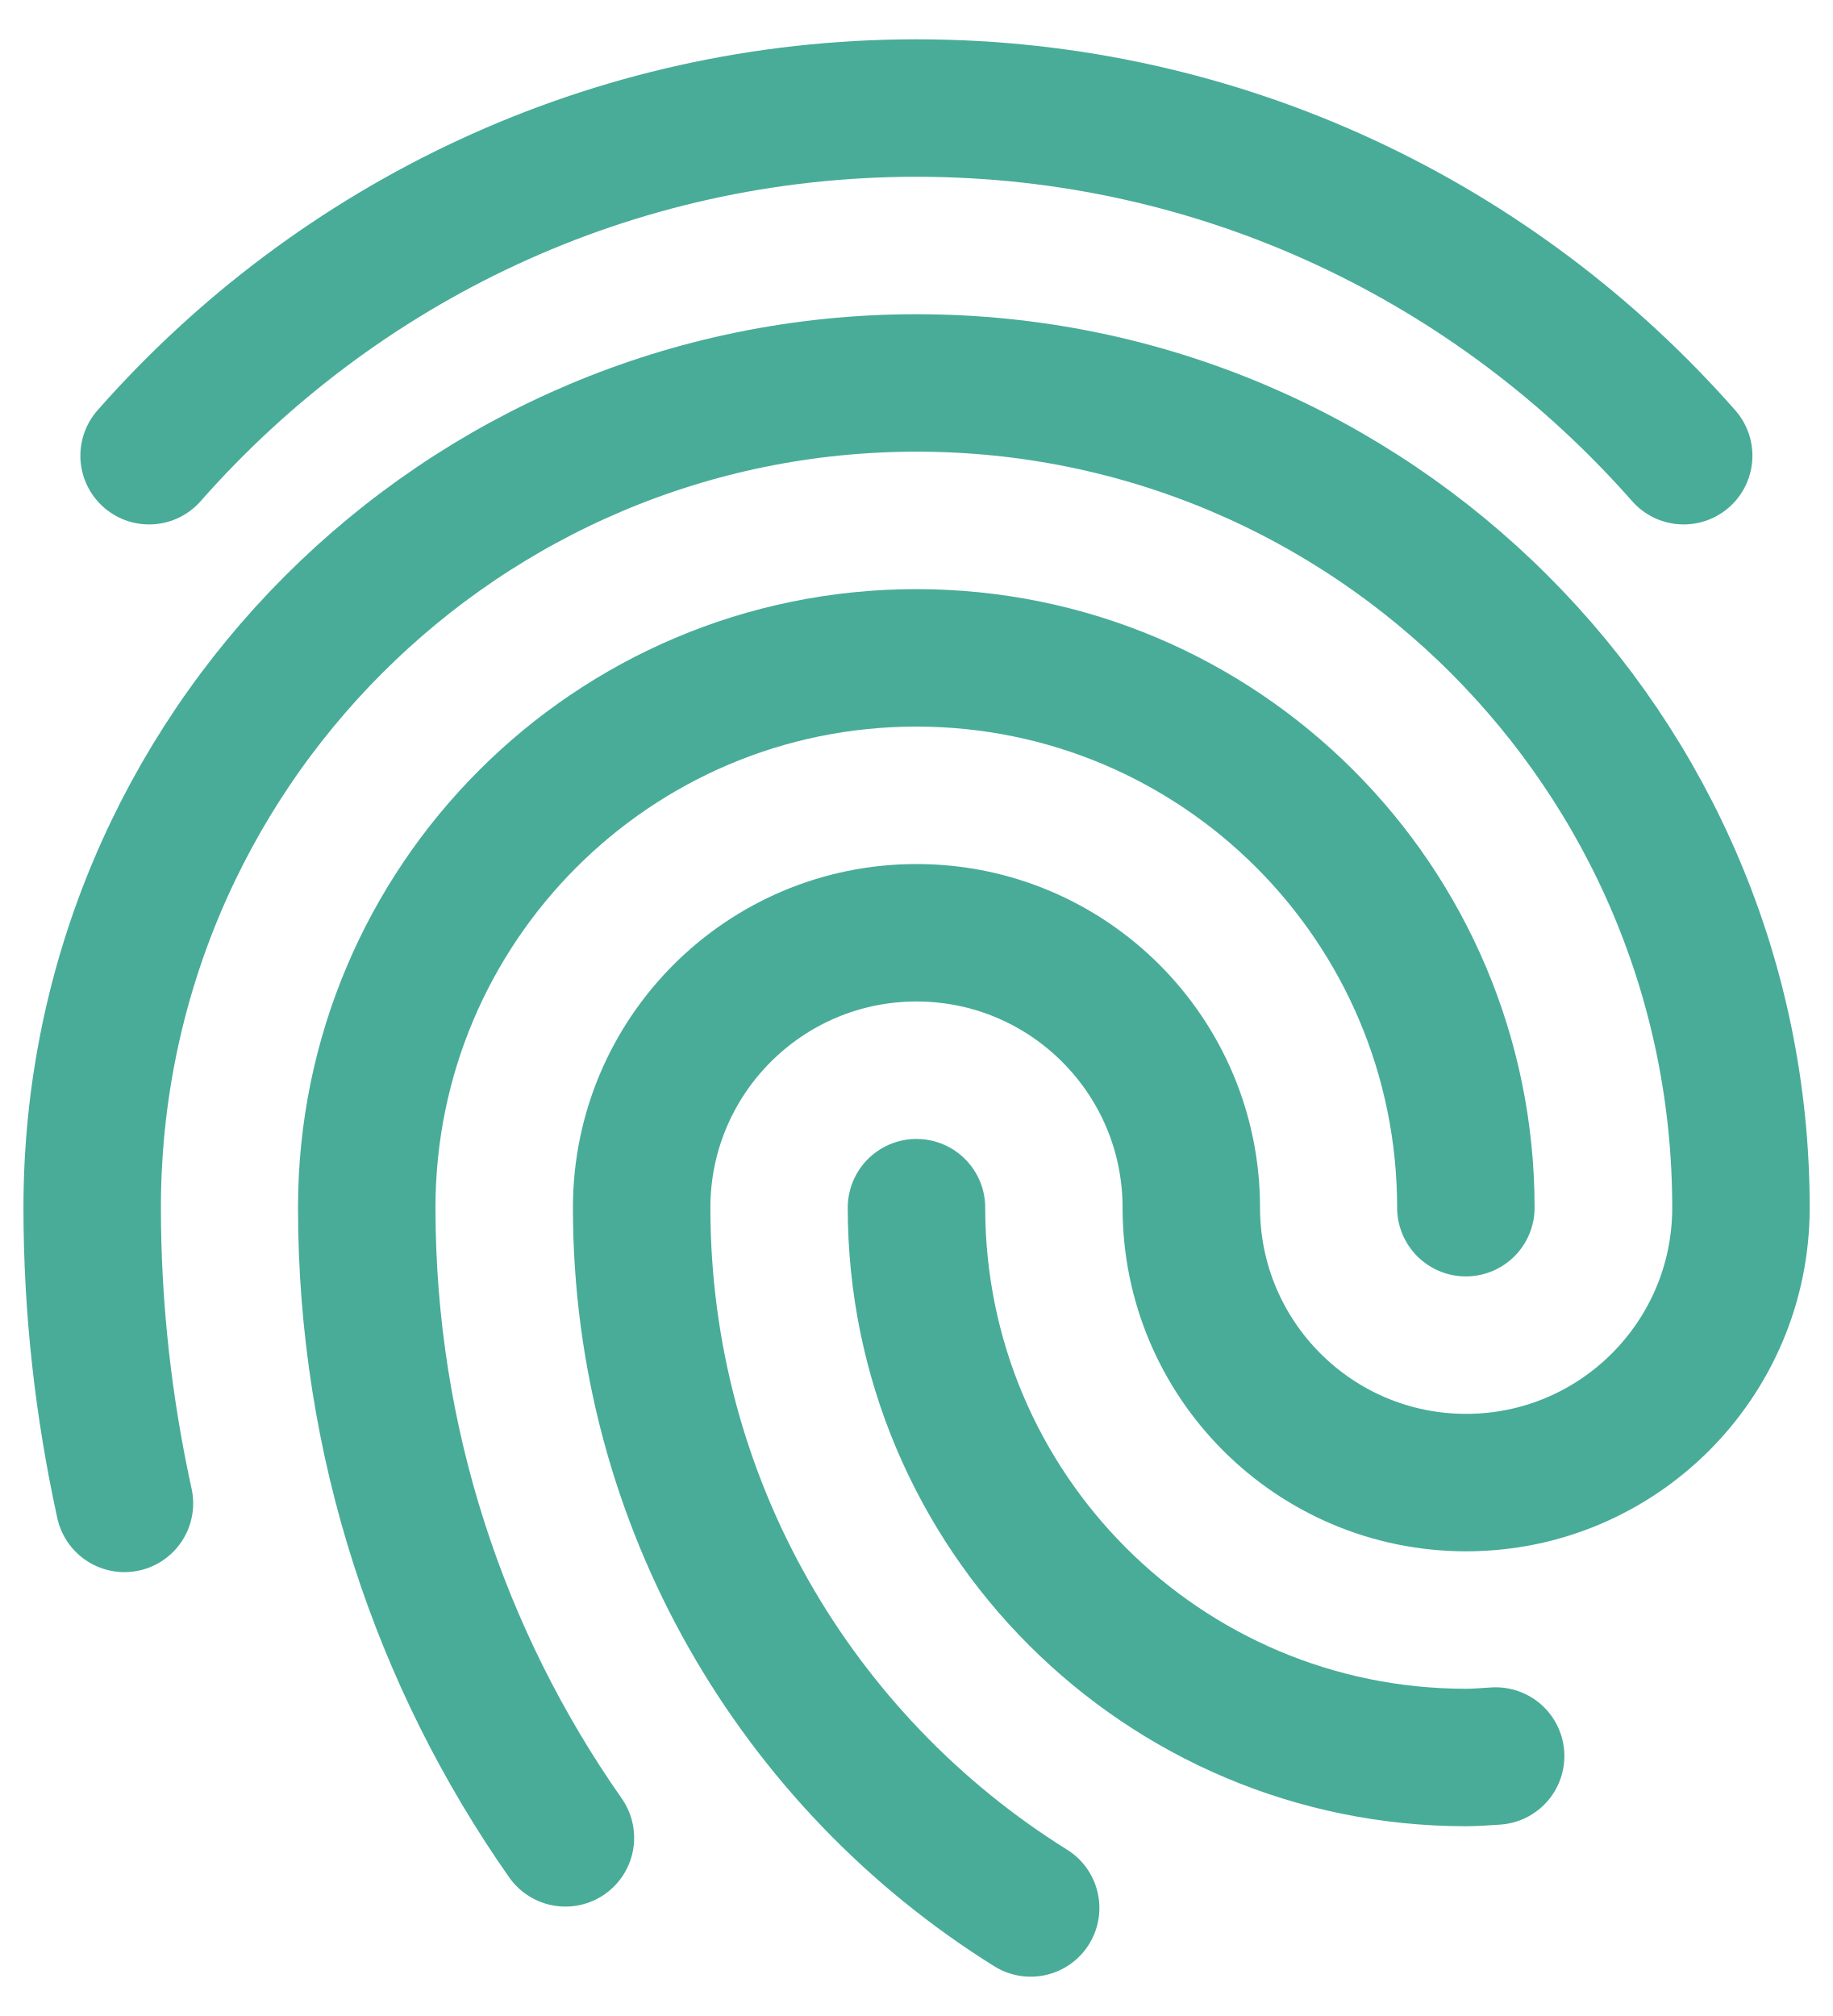
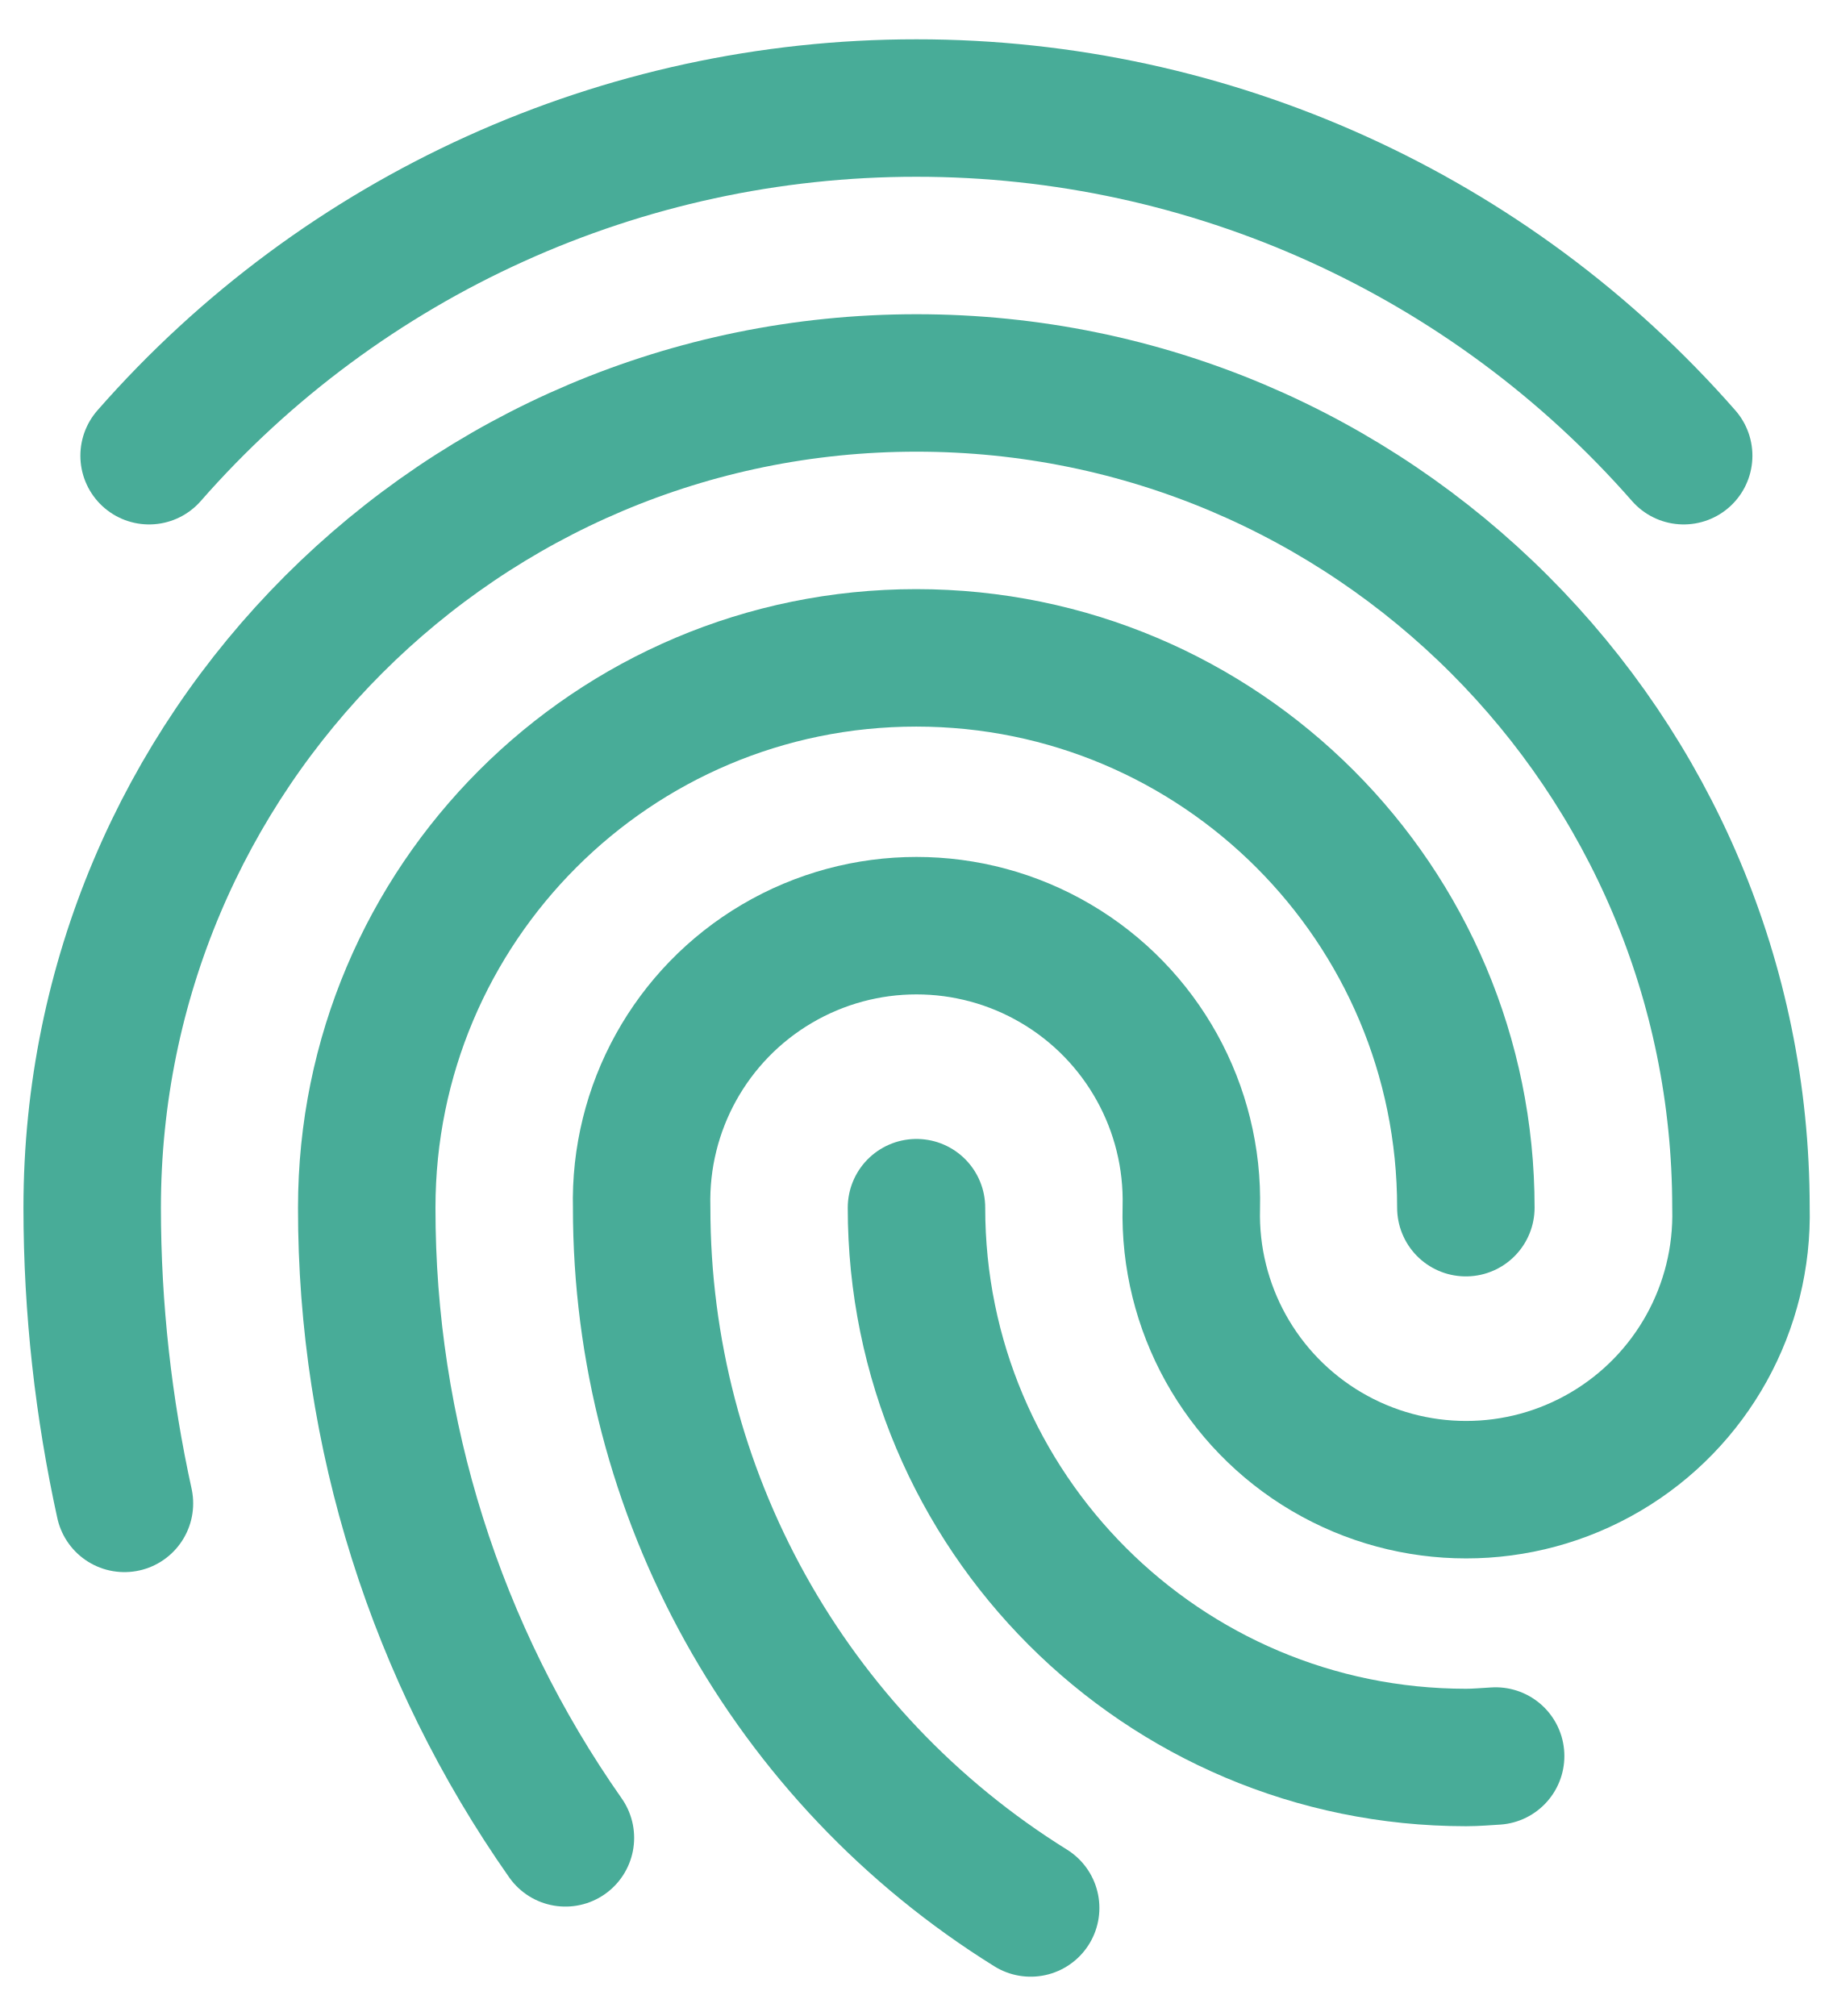
- <svg xmlns="http://www.w3.org/2000/svg" width="20px" height="22px" viewBox="0 0 20 22" version="1.1">
-   <g id="Option-1" stroke="none" stroke-width="1" fill="none" fill-rule="evenodd" stroke-linecap="round" stroke-linejoin="round">
-     <g id="Home-1" transform="translate(-164, -3619)" stroke="#48AC98" stroke-width="1.5">
-       <g id="Group-26" transform="translate(0, 3389)">
-         <g id="Group-5" transform="translate(130, 87)">
-           <g id="Group-7" transform="translate(0, 112)">
-             <g id="Group-17">
-               <g id="Group-48" transform="translate(25.73816, 24)">
-                 <g id="Group-41" transform="translate(9.267838, 8.179)">
-                   <path d="M5.164,18.877 C3.799,16.929 2.996,14.559 2.996,12 C2.996,8.686 5.681,6 8.993,6 C12.305,6 14.99,8.686 14.99,12" id="Path" />
-                   <path d="M15.315,17.984 C15.207,17.99 15.101,18 14.992,18 C11.68,18 8.995,15.314 8.995,12" id="Path" />
-                   <path d="M10.241,19.642 C7.693,18.053 5.996,15.225 5.996,12 C5.996,10.343 7.339,9 8.995,9 C10.651,9 11.994,10.343 11.994,12 C11.994,13.657 13.337,15 14.993,15 C16.649,15 17.992,13.657 17.992,12 C17.992,7.029 13.964,3 8.996,3 C4.028,3 1.00364161e-12,7.029 1.00364161e-12,12 C1.00364161e-12,13.108 0.124,14.187 0.352,15.227" id="Path" />
-                   <path d="M17.367,3.794 C15.322,1.471 12.332,-6.55031585e-14 8.994,-6.55031585e-14 C5.656,-6.55031585e-14 2.666,1.471 0.621,3.794" id="Path" />
-                 </g>
-               </g>
-             </g>
-           </g>
-         </g>
-       </g>
-     </g>
+ <svg xmlns="http://www.w3.org/2000/svg" width="20" height="22" viewBox="0 0 20 22">
+   <g fill="none" fill-rule="evenodd" stroke="#48AC98" stroke-linecap="round" stroke-linejoin="round" stroke-width="1.5">
+     <path d="M6.17 20.056a11.941 11.941 0 0 1-2.168-6.877c0-3.314 2.685-6 5.997-6a5.998 5.998 0 0 1 5.997 6" />
+     <path d="M16.321 19.163c-.108.006-.214.016-.323.016a5.998 5.998 0 0 1-5.997-6" />
+     <path d="M11.247 20.821a8.994 8.994 0 0 1-4.245-7.642 3 3 0 1 1 5.998 0 3 3 0 1 0 5.998 0c0-4.971-4.028-9-8.996-9-4.968 0-8.996 4.029-8.996 9 0 1.108.124 2.187.352 3.227" />
+     <path d="M18.373 4.973A11.125 11.125 0 0 0 10 1.179a11.125 11.125 0 0 0-8.373 3.794" />
  </g>
</svg>
